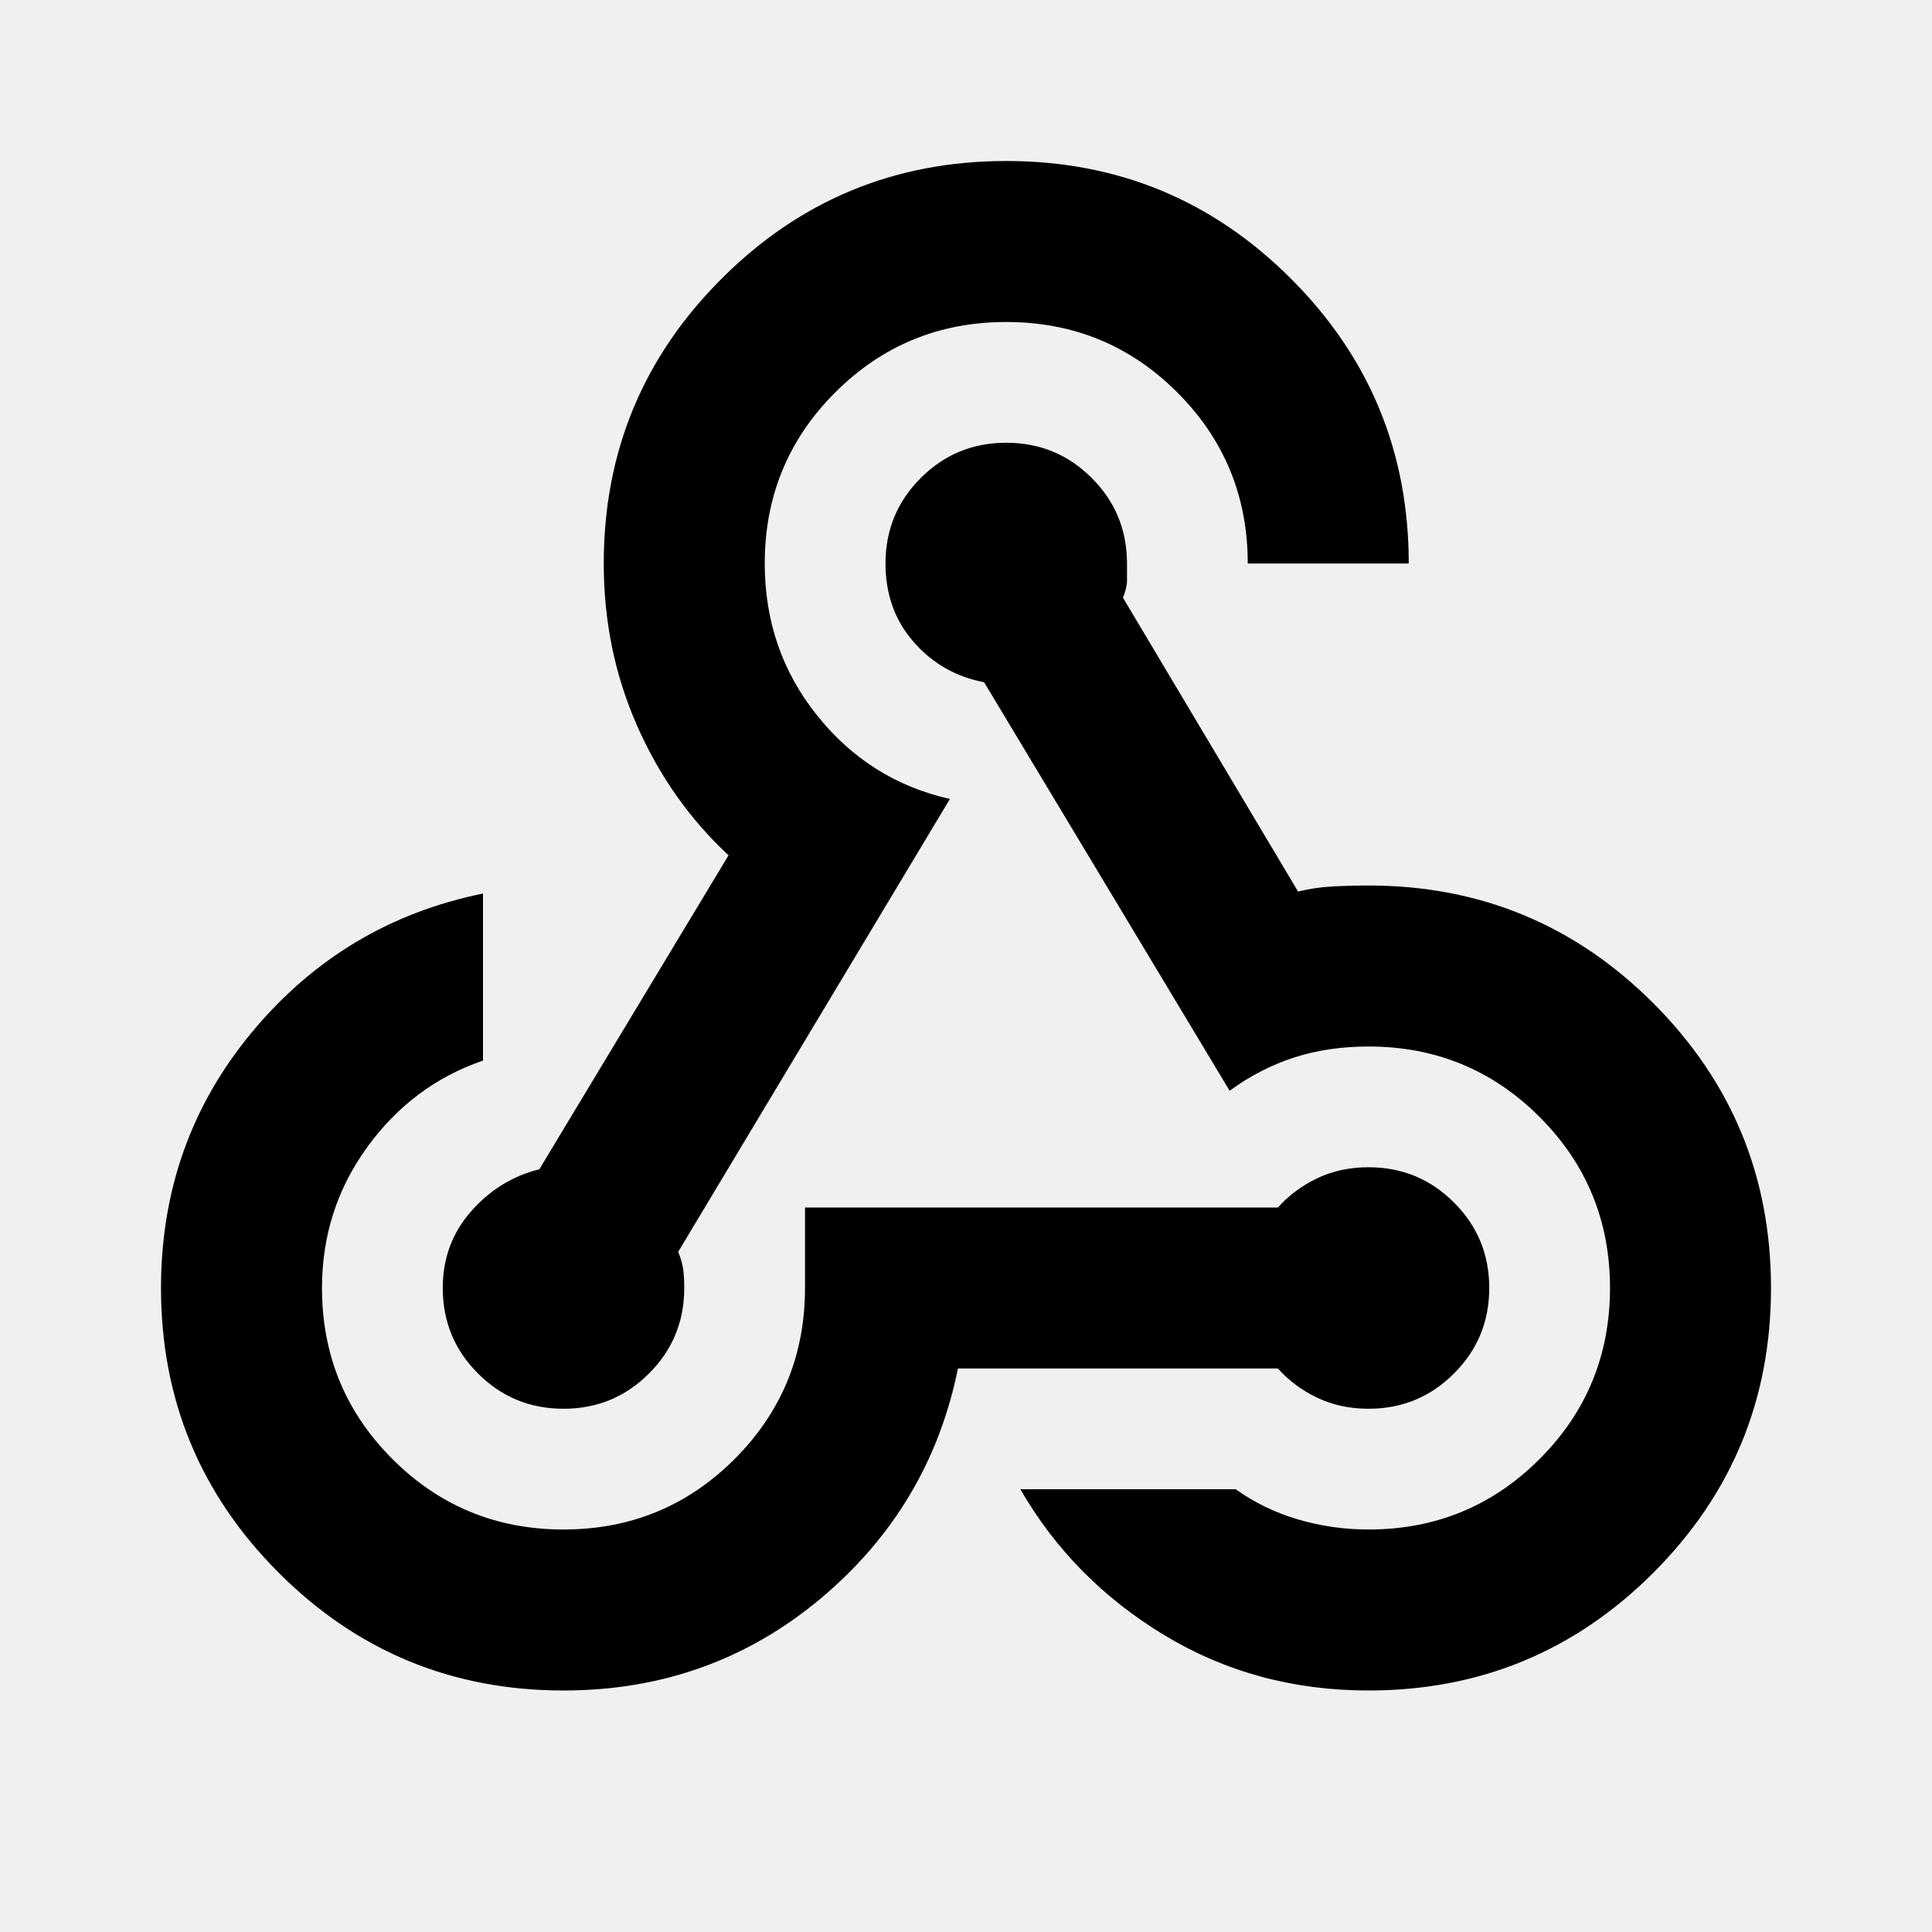
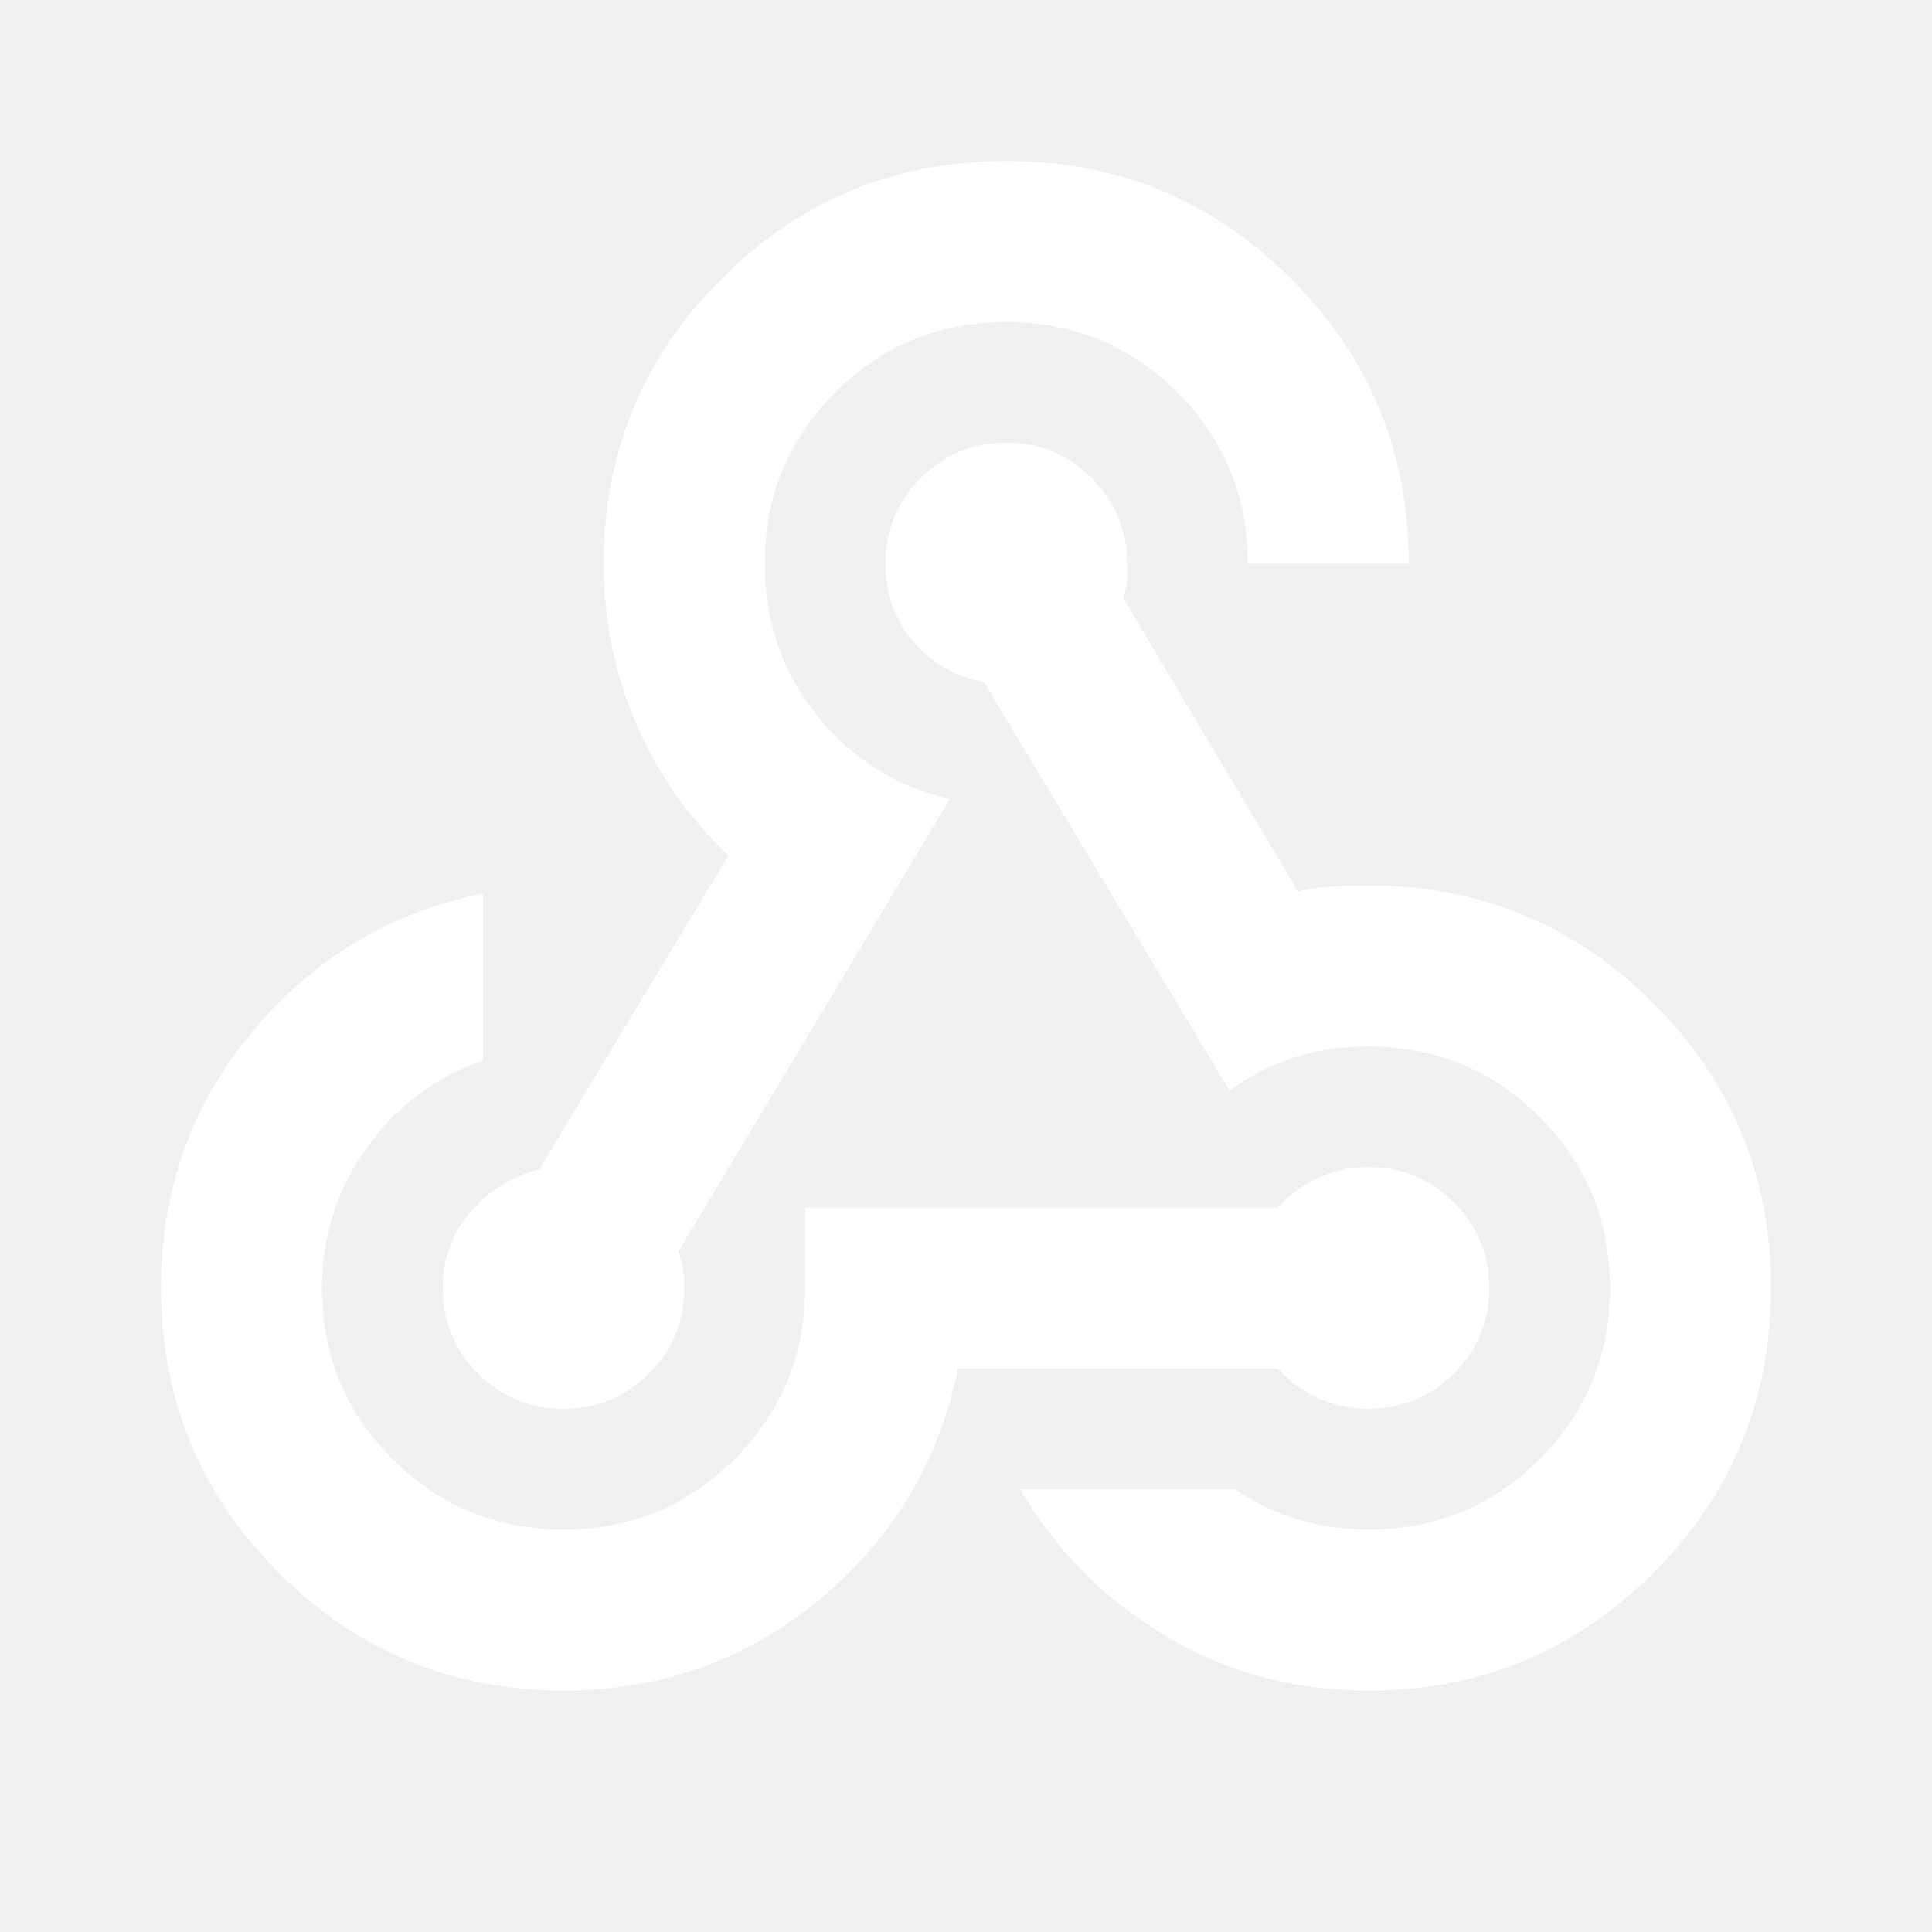
- <svg xmlns="http://www.w3.org/2000/svg" height="24" width="24">
+ <svg xmlns="http://www.w3.org/2000/svg" height="24" width="24" fill="#FFFFFF">
  <path d="M7 21q-2.075 0-3.537-1.462Q2 18.075 2 16q0-1.825 1.138-3.188Q4.275 11.45 6 11.1v2.075q-.875.3-1.438 1.075Q4 15.025 4 16q0 1.25.875 2.125T7 19q1.25 0 2.125-.875T10 16v-1h5.875q.2-.225.488-.363.287-.137.637-.137.625 0 1.062.438.438.437.438 1.062t-.438 1.062q-.437.438-1.062.438-.35 0-.637-.137-.288-.138-.488-.363H11.9q-.35 1.725-1.712 2.863Q8.825 21 7 21Zm0-3.5q-.625 0-1.062-.438Q5.5 16.625 5.5 16q0-.55.35-.95.35-.4.85-.525l2.35-3.9q-.725-.675-1.137-1.613Q7.5 8.075 7.5 7q0-2.075 1.463-3.537Q10.425 2 12.5 2t3.538 1.463Q17.5 4.925 17.5 7h-2q0-1.25-.875-2.125T12.5 4q-1.25 0-2.125.875T9.5 7q0 1.075.65 1.887.65.813 1.65 1.038L8.425 15.55q.05.125.063.225.012.1.012.225 0 .625-.438 1.062Q7.625 17.5 7 17.5ZM17 21q-1.4 0-2.537-.688-1.138-.687-1.788-1.812h2.675q.35.25.775.375Q16.55 19 17 19q1.25 0 2.125-.875T20 16q0-1.25-.875-2.125T17 13q-.5 0-.925.137-.425.138-.8.413l-3.05-5.075q-.525-.1-.875-.5T11 7q0-.625.438-1.062.437-.438 1.062-.438t1.062.438Q14 6.375 14 7v.213q0 .087-.05.212l2.175 3.65q.2-.05.425-.063Q16.775 11 17 11q2.075 0 3.538 1.462Q22 13.925 22 16q0 2.075-1.462 3.538Q19.075 21 17 21Z" />
</svg>
